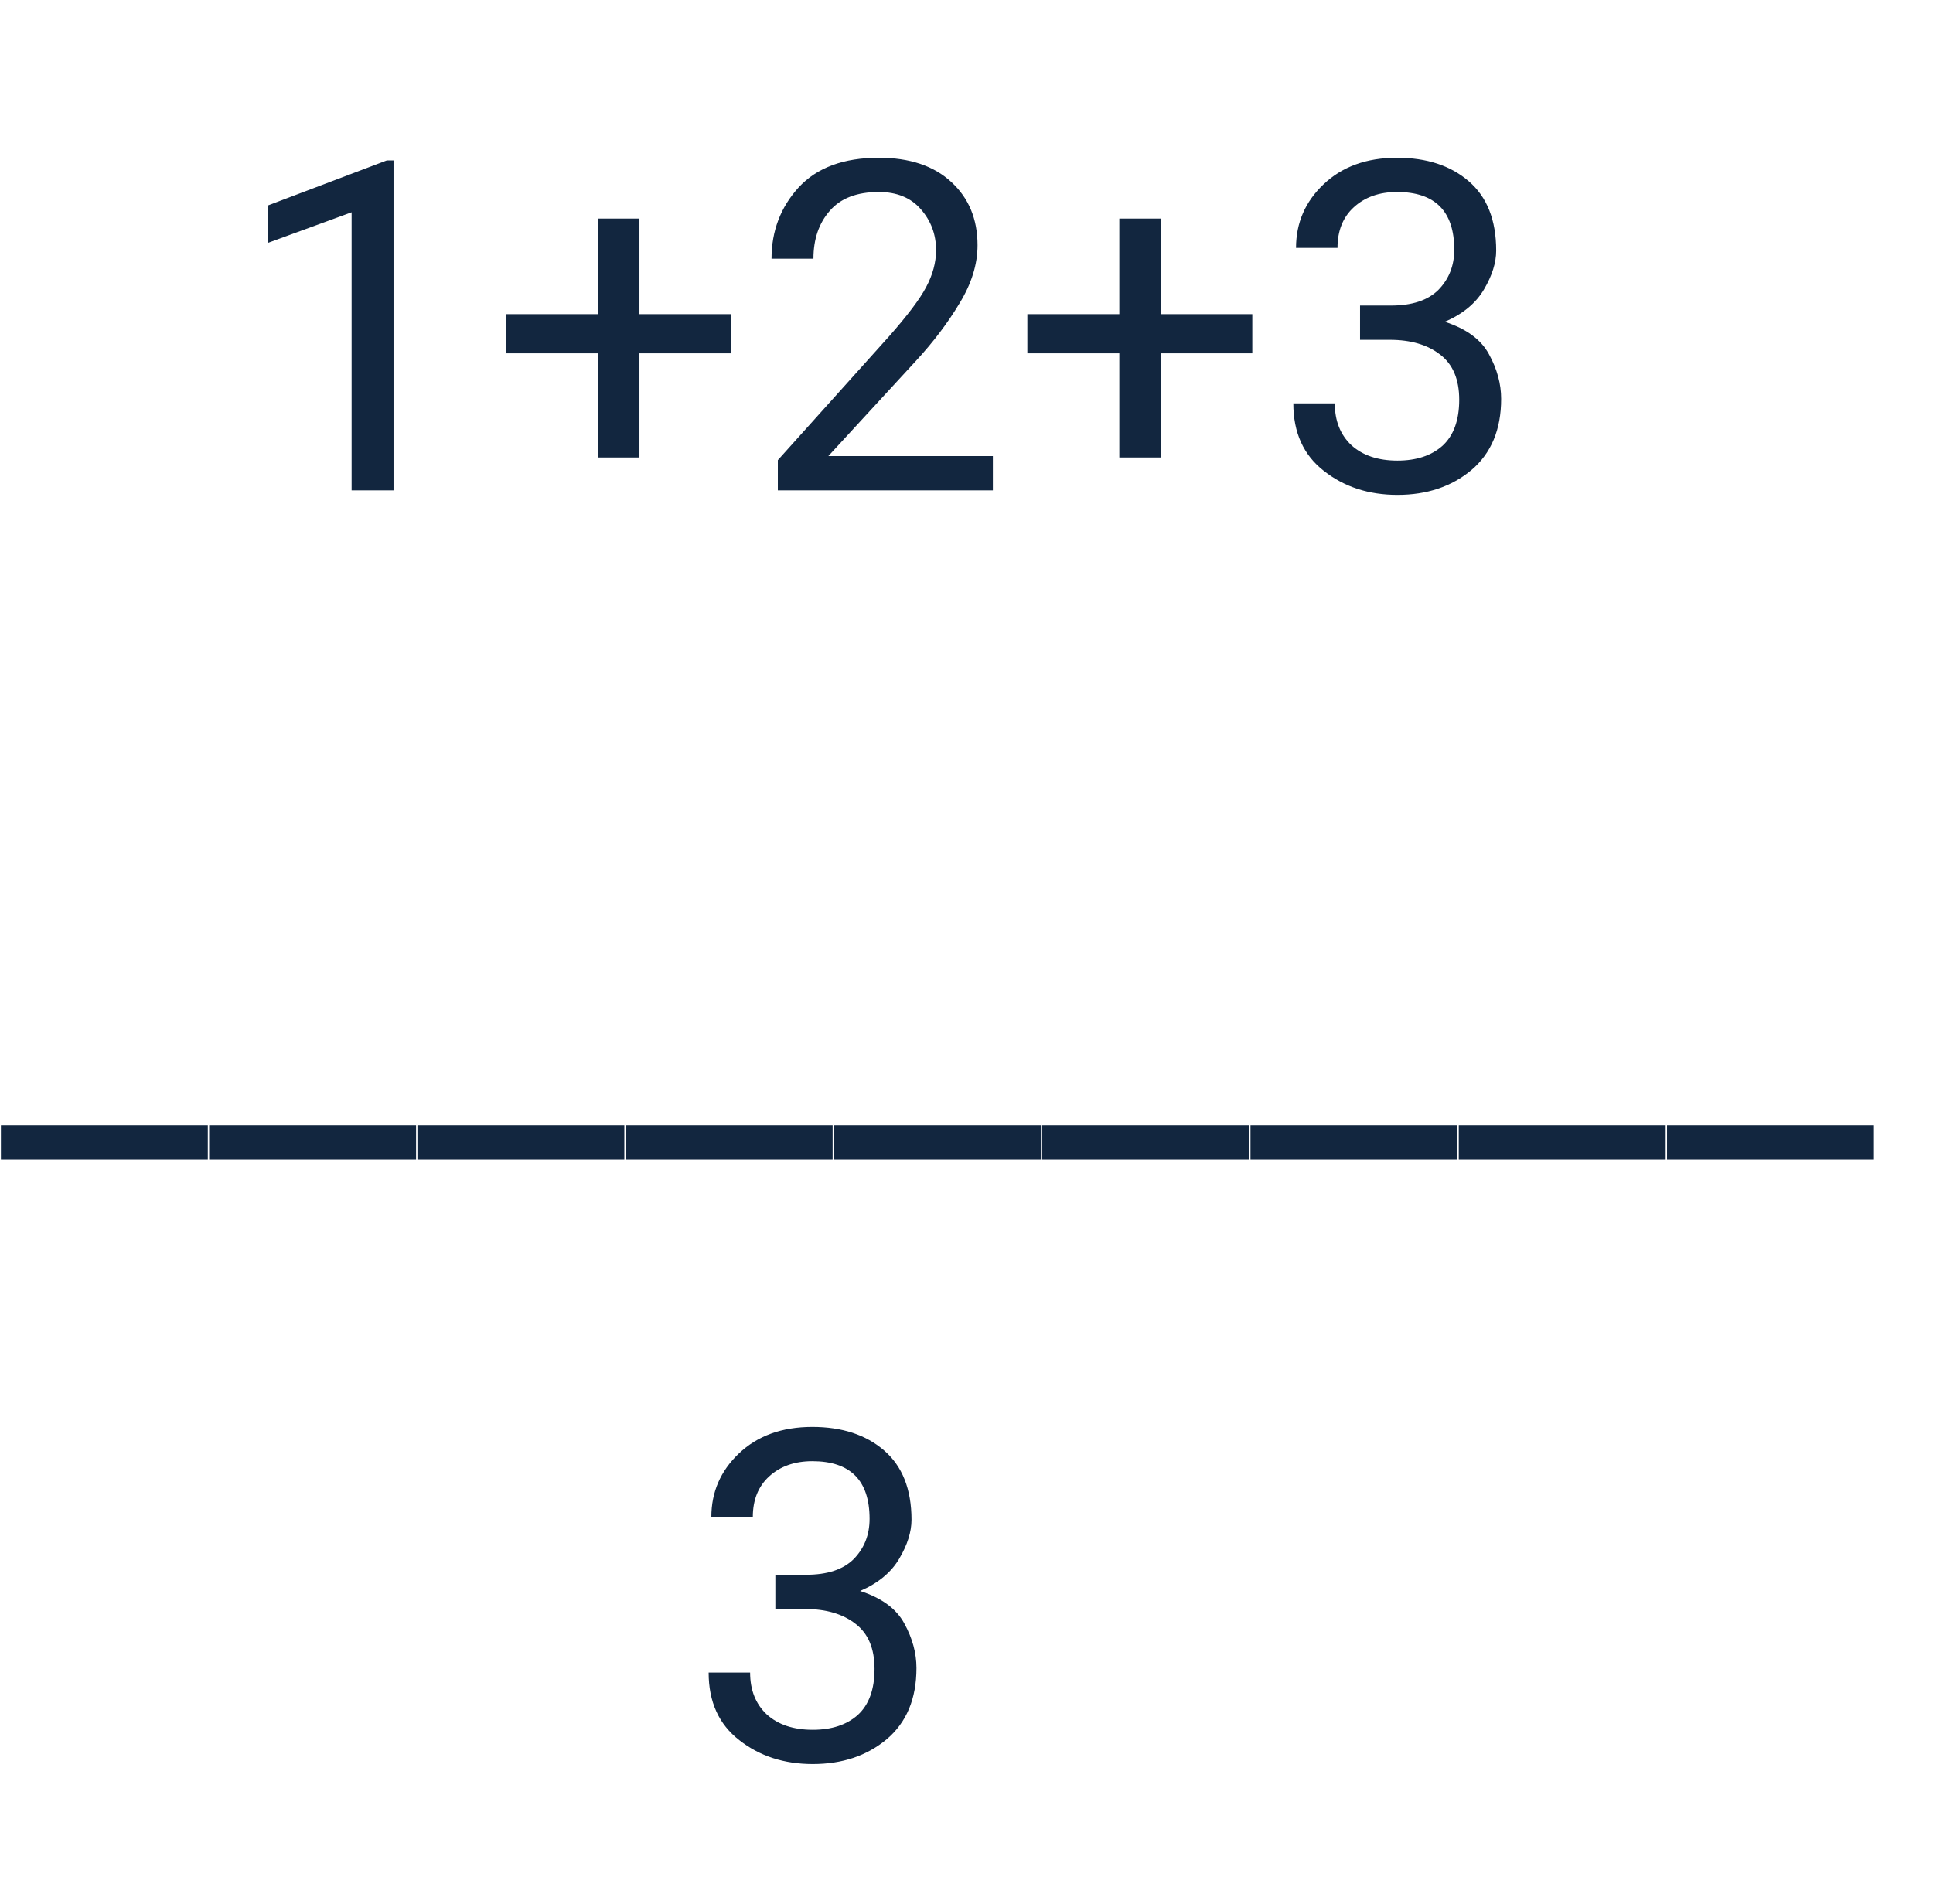
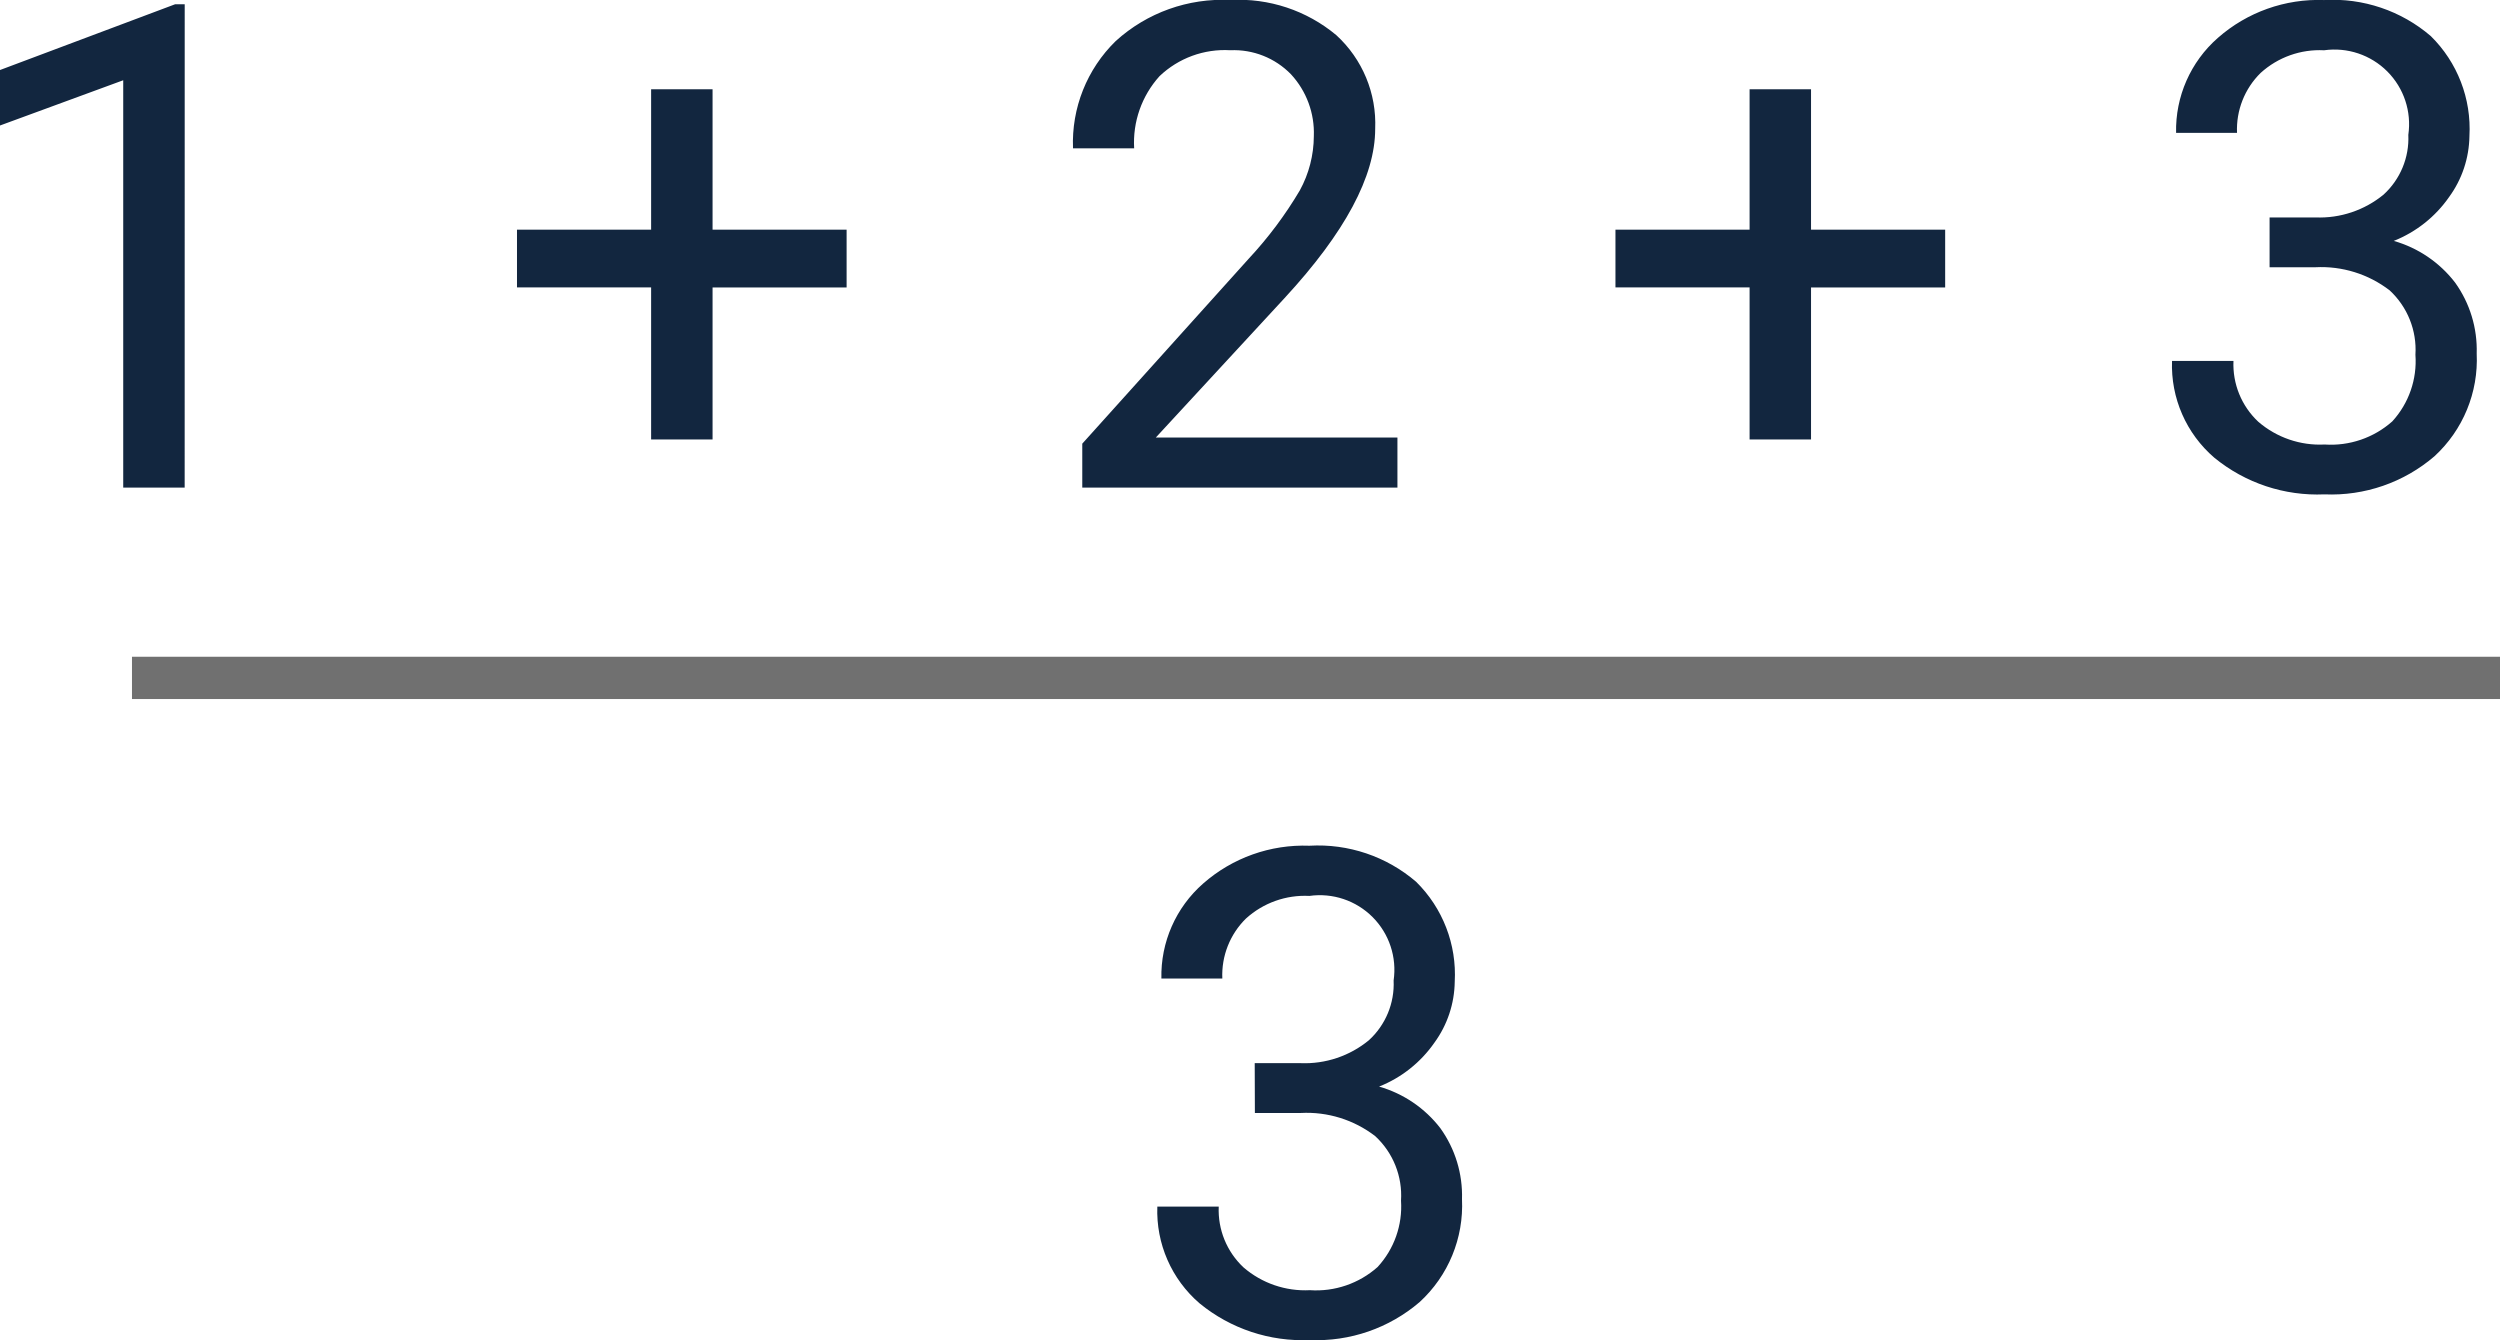
- <svg xmlns="http://www.w3.org/2000/svg" width="67" height="66" viewBox="0 0 67 66">
-   <g id="Grupo_150178" data-name="Grupo 150178" transform="translate(5484.5 11510.447)">
-     <text id="_1_2_3___________3_" data-name="  1+2+3 _________        3 " transform="translate(-5484.5 -11510.447)" fill="#12263f" font-size="16" font-family="Roboto-Regular, Roboto">
-       <tspan x="0" y="17" xml:space="preserve">  1+2+3</tspan>
-       <tspan x="0" y="39">_________ </tspan>
-       <tspan x="0" y="61" xml:space="preserve">      3</tspan>
-     </text>
+ <svg xmlns="http://www.w3.org/2000/svg" width="59.121" height="31.688" viewBox="0 0 59.121 31.688">
+   <g id="Grupo_149988" data-name="Grupo 149988" transform="translate(-315.879 -1936.469)">
+     <path id="Trazado_201746" data-name="Trazado 201746" d="M-26.754,0h-1.453V-9.633l-2.914,1.07V-9.875l4.141-1.555h.227ZM-14.27-6.1H-11.1v1.367H-14.27v3.594h-1.453V-4.734h-3.172V-6.1h3.172v-3.32h1.453ZM1.926,0H-5.527V-1.039L-1.59-5.414A9.354,9.354,0,0,0-.383-7.027,2.693,2.693,0,0,0-.051-8.312,2.041,2.041,0,0,0-.59-9.773a1.885,1.885,0,0,0-1.437-.57A2.232,2.232,0,0,0-3.7-9.73a2.343,2.343,0,0,0-.6,1.707H-5.746a3.355,3.355,0,0,1,1.012-2.539,3.751,3.751,0,0,1,2.707-.969A3.6,3.6,0,0,1,.48-10.7,2.838,2.838,0,0,1,1.4-8.484q0,1.68-2.141,4l-3.047,3.3H1.926Zm9.781-6.1h3.172v1.367H11.707v3.594H10.254V-4.734H7.082V-6.1h3.172v-3.32h1.453Zm10.844-.289h1.086a2.387,2.387,0,0,0,1.609-.539,1.8,1.8,0,0,0,.586-1.414,1.764,1.764,0,0,0-1.992-2,2.072,2.072,0,0,0-1.5.535,1.873,1.873,0,0,0-.559,1.418H20.34a2.9,2.9,0,0,1,.988-2.246,3.6,3.6,0,0,1,2.512-.895,3.558,3.558,0,0,1,2.523.852,3.076,3.076,0,0,1,.914,2.367,2.5,2.5,0,0,1-.48,1.438,2.9,2.9,0,0,1-1.309,1.039,2.8,2.8,0,0,1,1.449.984,2.734,2.734,0,0,1,.512,1.68,3.1,3.1,0,0,1-1,2.43,3.745,3.745,0,0,1-2.6.9,3.844,3.844,0,0,1-2.605-.867,2.877,2.877,0,0,1-1-2.289h1.453a1.859,1.859,0,0,0,.586,1.438,2.229,2.229,0,0,0,1.57.539,2.187,2.187,0,0,0,1.6-.547A2.108,2.108,0,0,0,26-3.141a1.912,1.912,0,0,0-.609-1.523,2.655,2.655,0,0,0-1.758-.547H22.551Zm-24,20H-.359A2.387,2.387,0,0,0,1.25,13.07a1.8,1.8,0,0,0,.586-1.414,1.764,1.764,0,0,0-1.992-2,2.072,2.072,0,0,0-1.5.535,1.873,1.873,0,0,0-.559,1.418H-3.656a2.9,2.9,0,0,1,.988-2.246A3.6,3.6,0,0,1-.156,8.469a3.558,3.558,0,0,1,2.523.852,3.076,3.076,0,0,1,.914,2.367,2.5,2.5,0,0,1-.48,1.438,2.9,2.9,0,0,1-1.309,1.039,2.8,2.8,0,0,1,1.449.984,2.734,2.734,0,0,1,.512,1.68,3.1,3.1,0,0,1-1,2.43,3.745,3.745,0,0,1-2.6.9,3.844,3.844,0,0,1-2.605-.867,2.877,2.877,0,0,1-1-2.289H-2.3a1.859,1.859,0,0,0,.586,1.438,2.229,2.229,0,0,0,1.57.539,2.187,2.187,0,0,0,1.6-.547,2.108,2.108,0,0,0,.555-1.57A1.912,1.912,0,0,0,1.4,15.336a2.655,2.655,0,0,0-1.758-.547H-1.445Z" transform="translate(347 1948)" fill="#12263f" />
+     <path id="Trazado_201747" data-name="Trazado 201747" d="M0,0H56" transform="translate(319 1952.5)" fill="none" stroke="#707070" stroke-width="1" />
  </g>
</svg>
